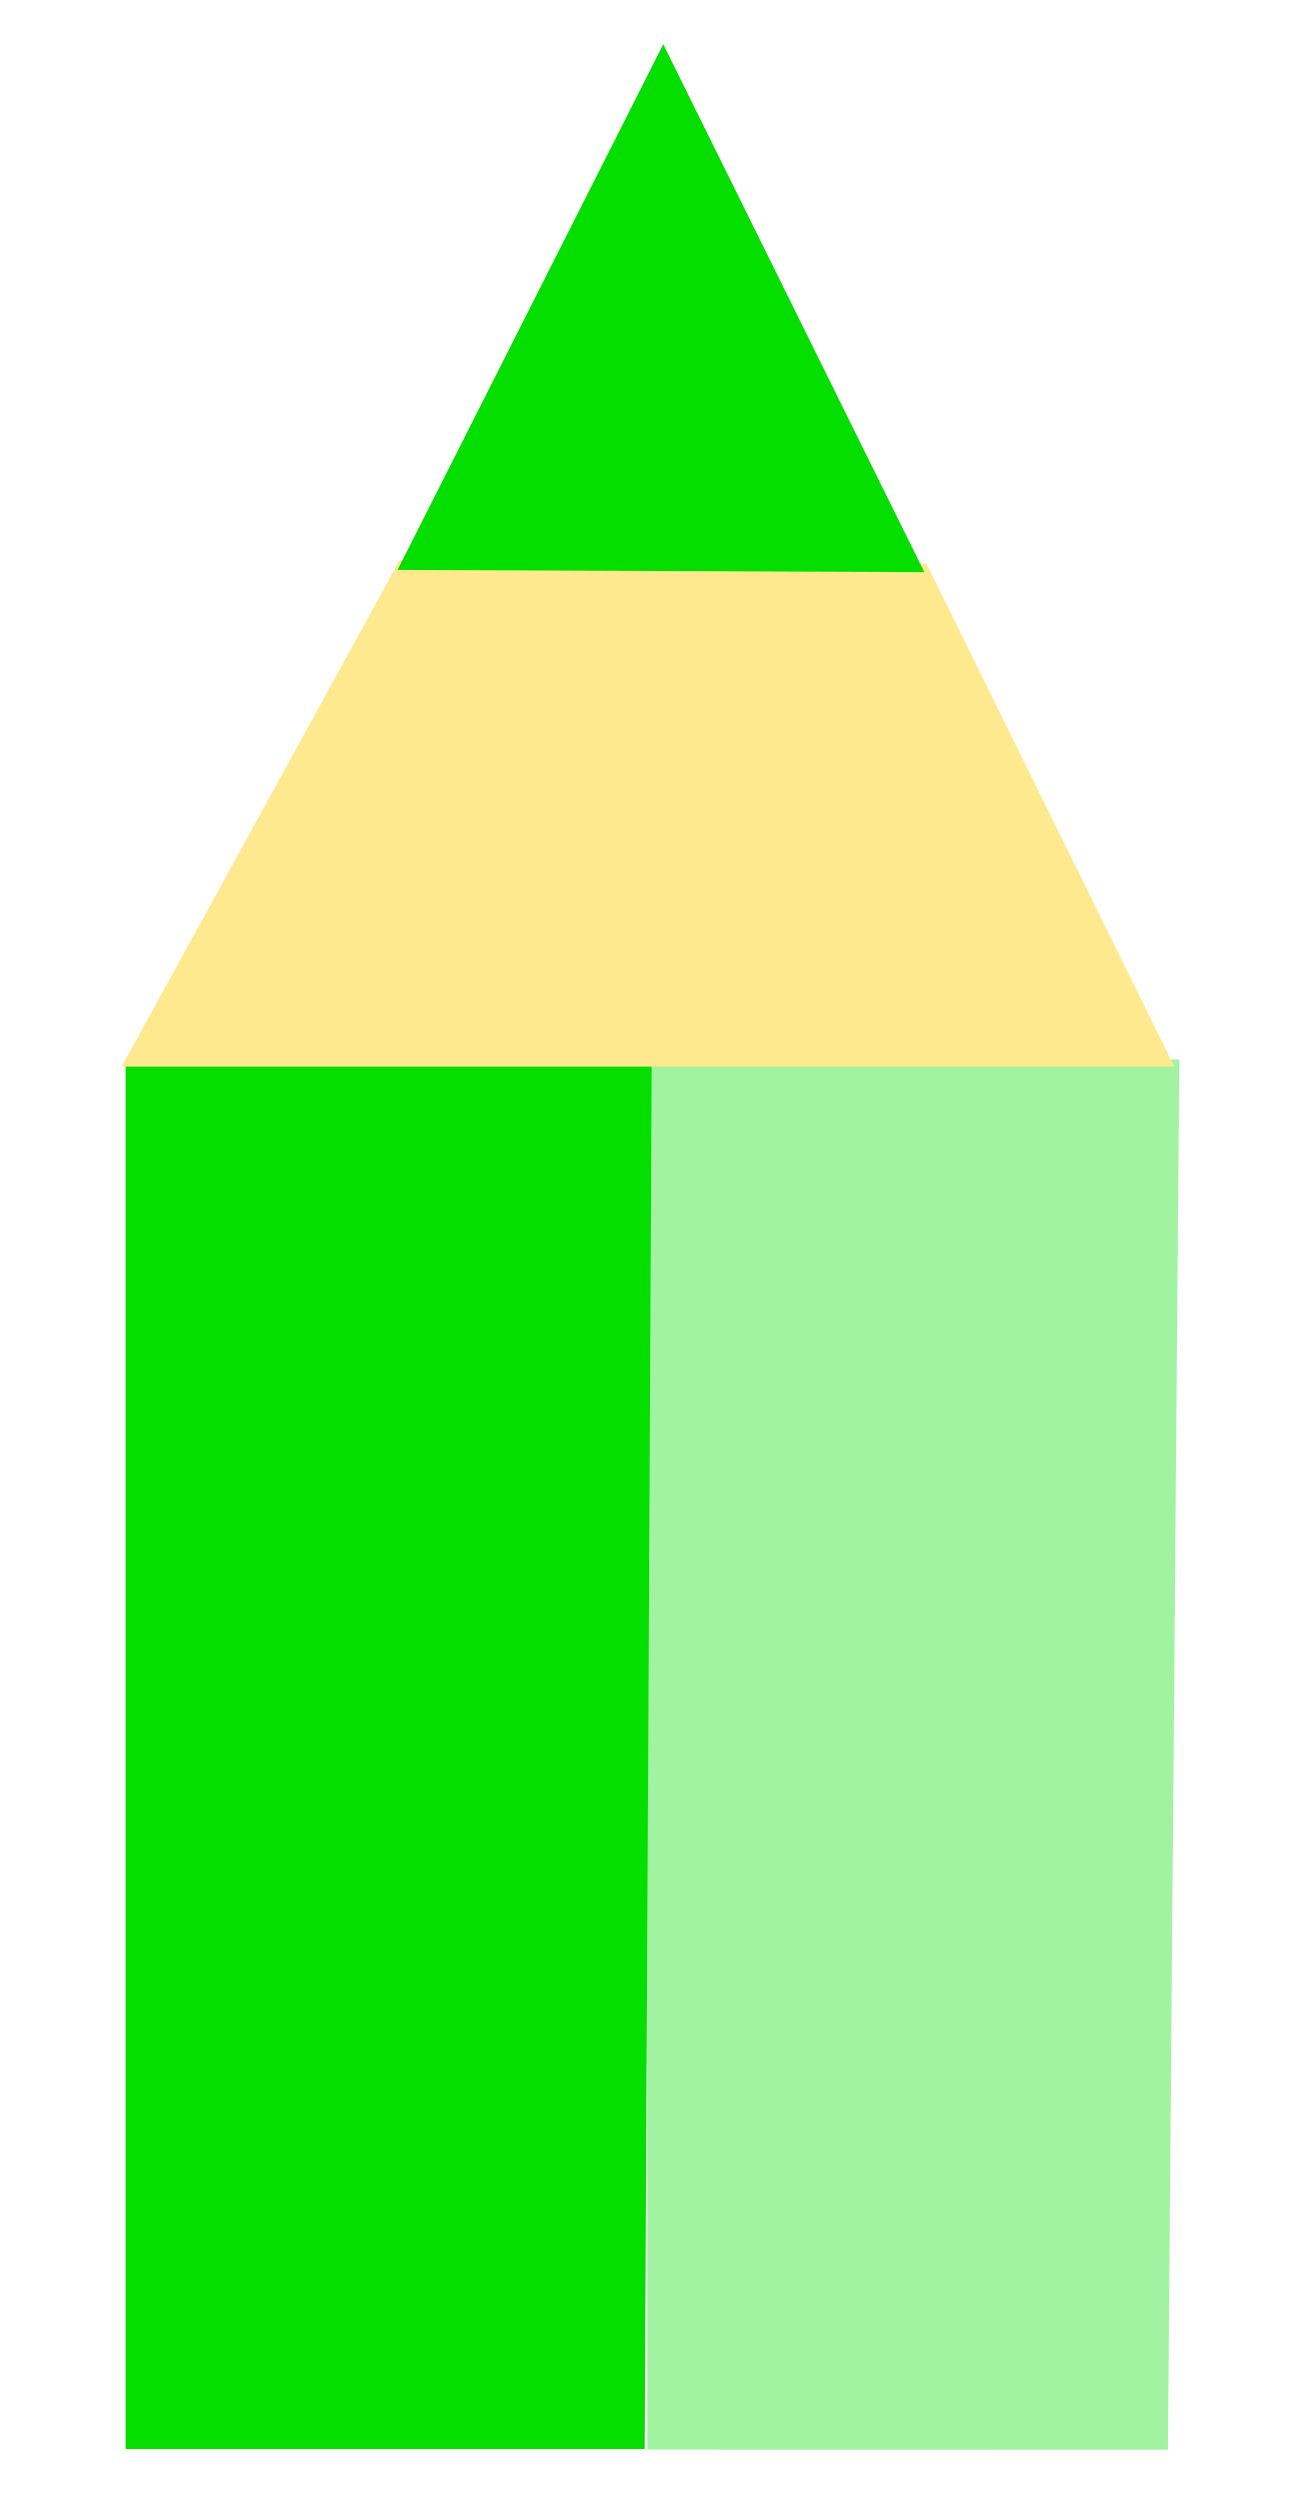
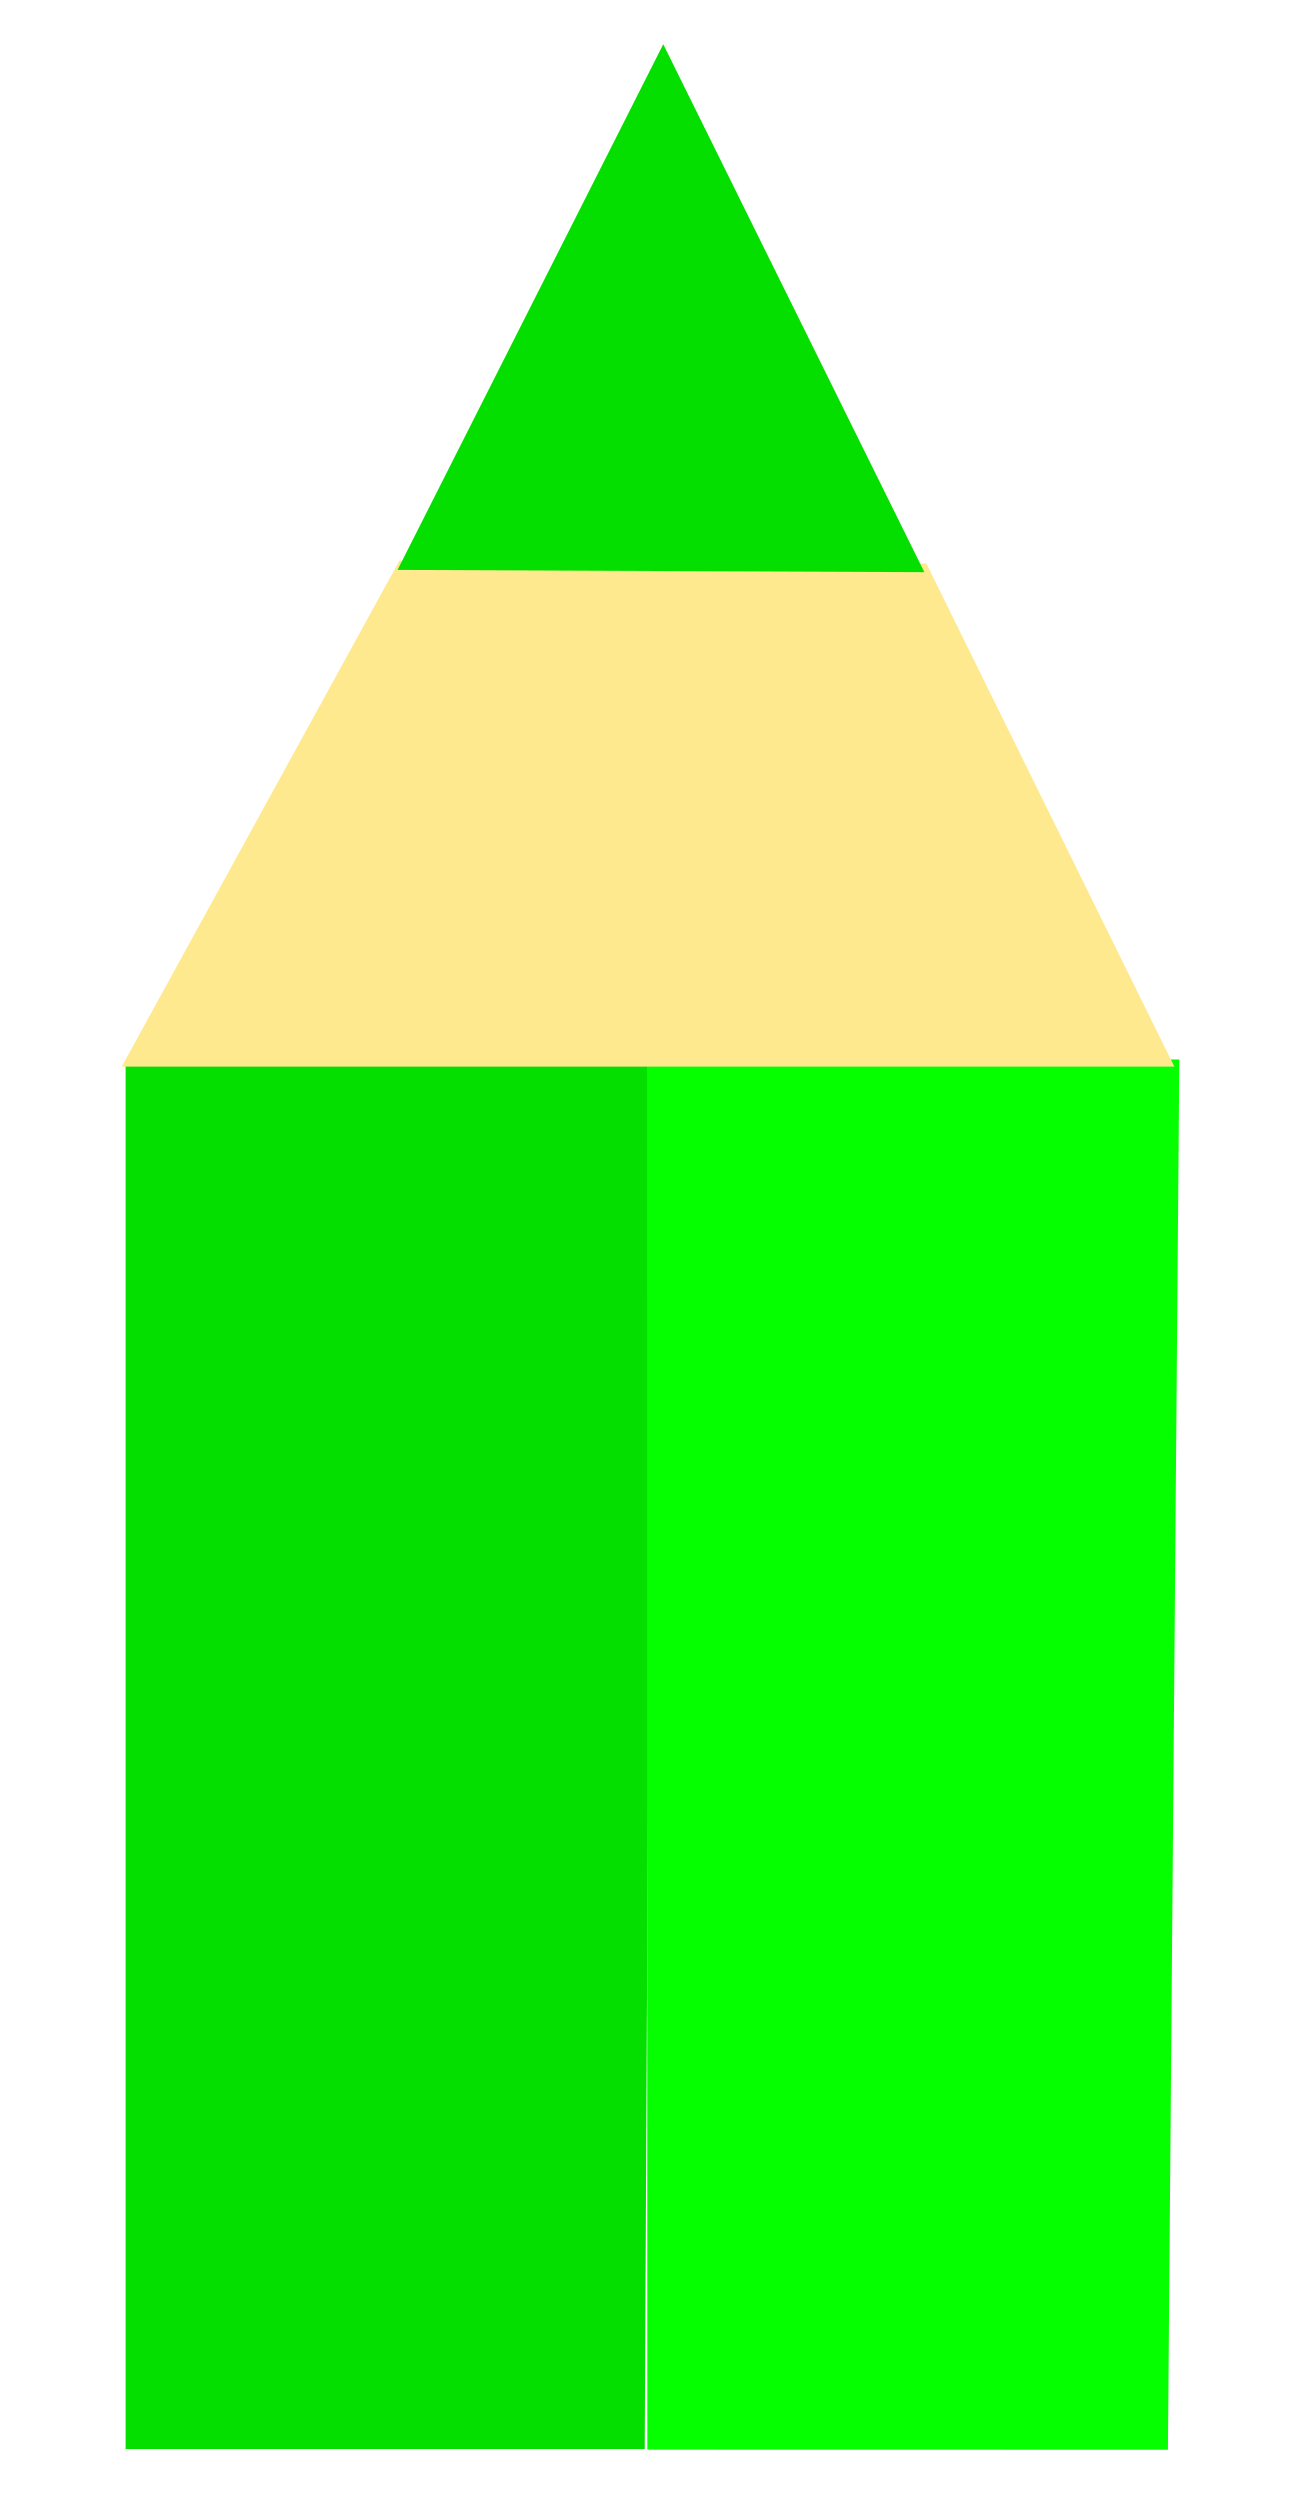
<svg xmlns="http://www.w3.org/2000/svg" width="100" height="190" viewBox="0 0 100 190" fill="none">
-   <path d="M49.546 77.056L9.547 80.888L9.547 186.13L48.998 186.13L49.546 77.056Z" fill="#04DF00" />
-   <path d="M49.174 80.509L49.197 186.171L88.762 186.18L89.628 80.518L49.174 80.509Z" fill="#04DF00" fill-opacity="0.37" />
+   <path d="M49.546 77.056L9.547 80.888L9.547 186.13L48.998 186.129L49.546 77.056Z" fill="#04DF00" />
+   <path d="M49.174 80.509L49.197 186.171L88.762 186.18L89.628 80.518L49.174 80.509Z" fill="#05FF00" />
  <path d="M89.249 81.061L70.05 42.11L50.239 2.888L70.408 42.819L30.37 42.622L50.239 2.888L30.629 42.11L9.249 81.061L50.239 81.061L89.249 81.061Z" fill="#FFE98F" />
  <path d="M70.252 43.486L50.407 3.362L30.213 43.313L70.252 43.486Z" fill="#04DF00" />
</svg>
